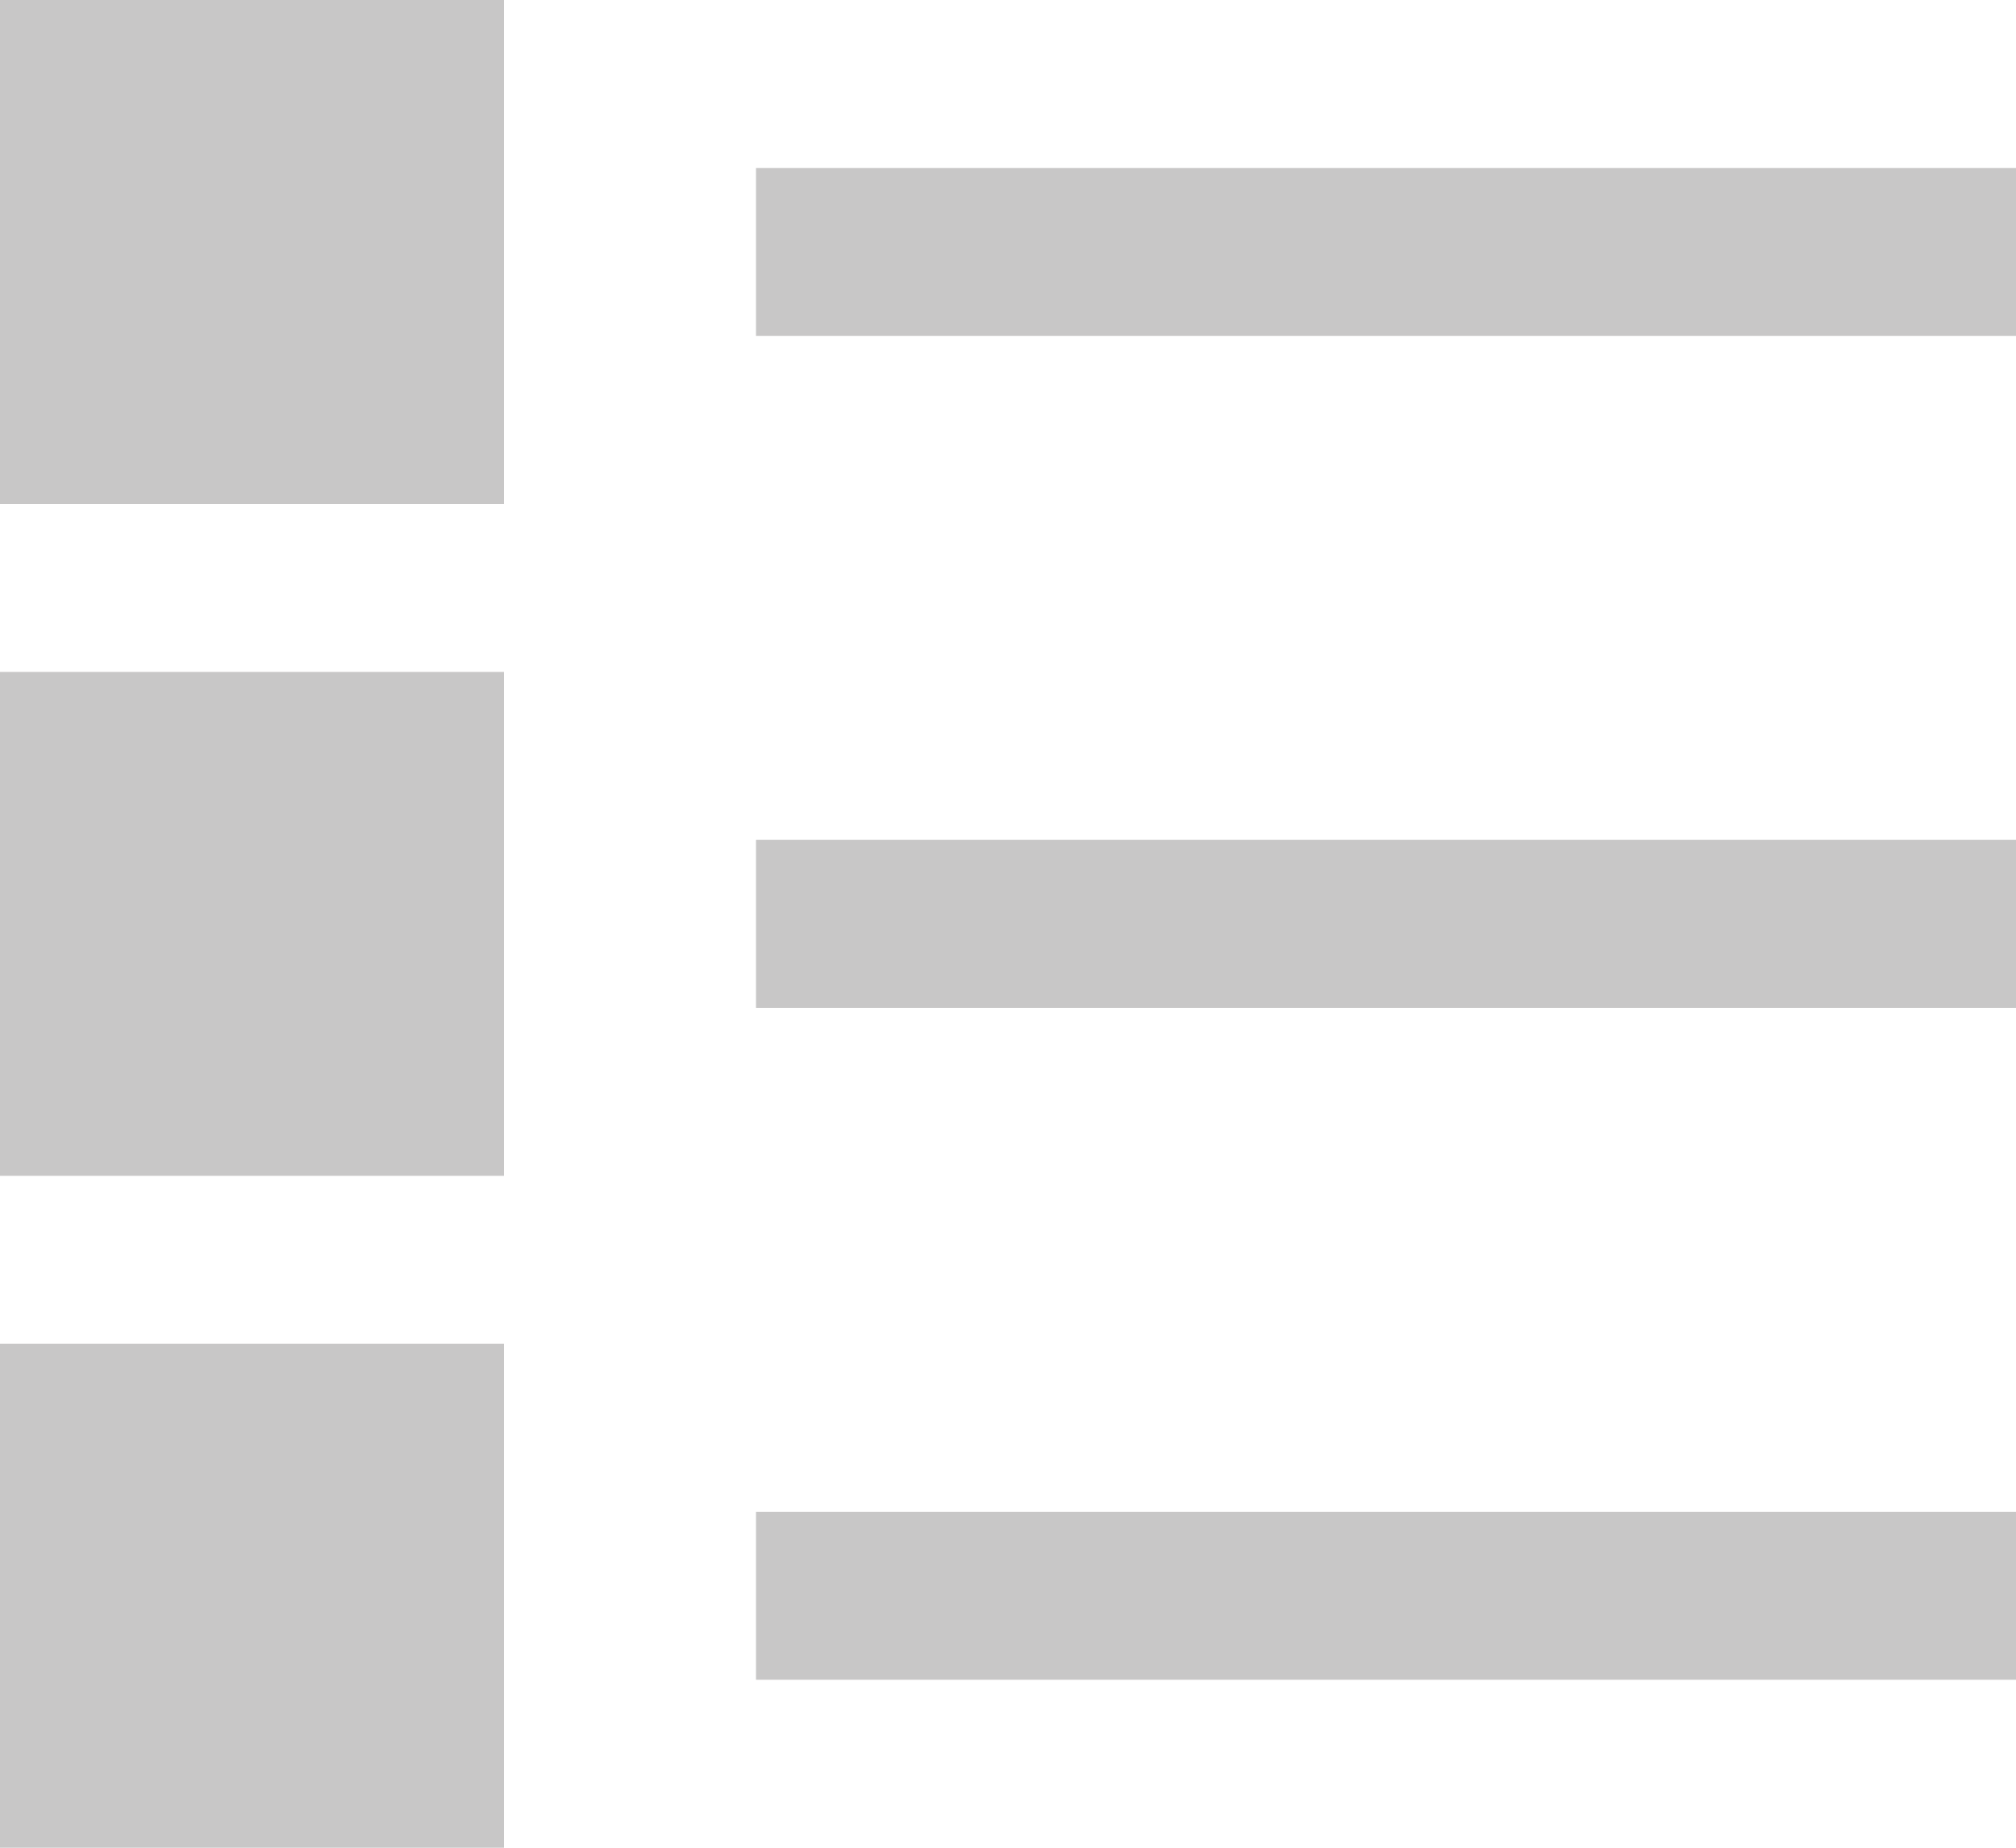
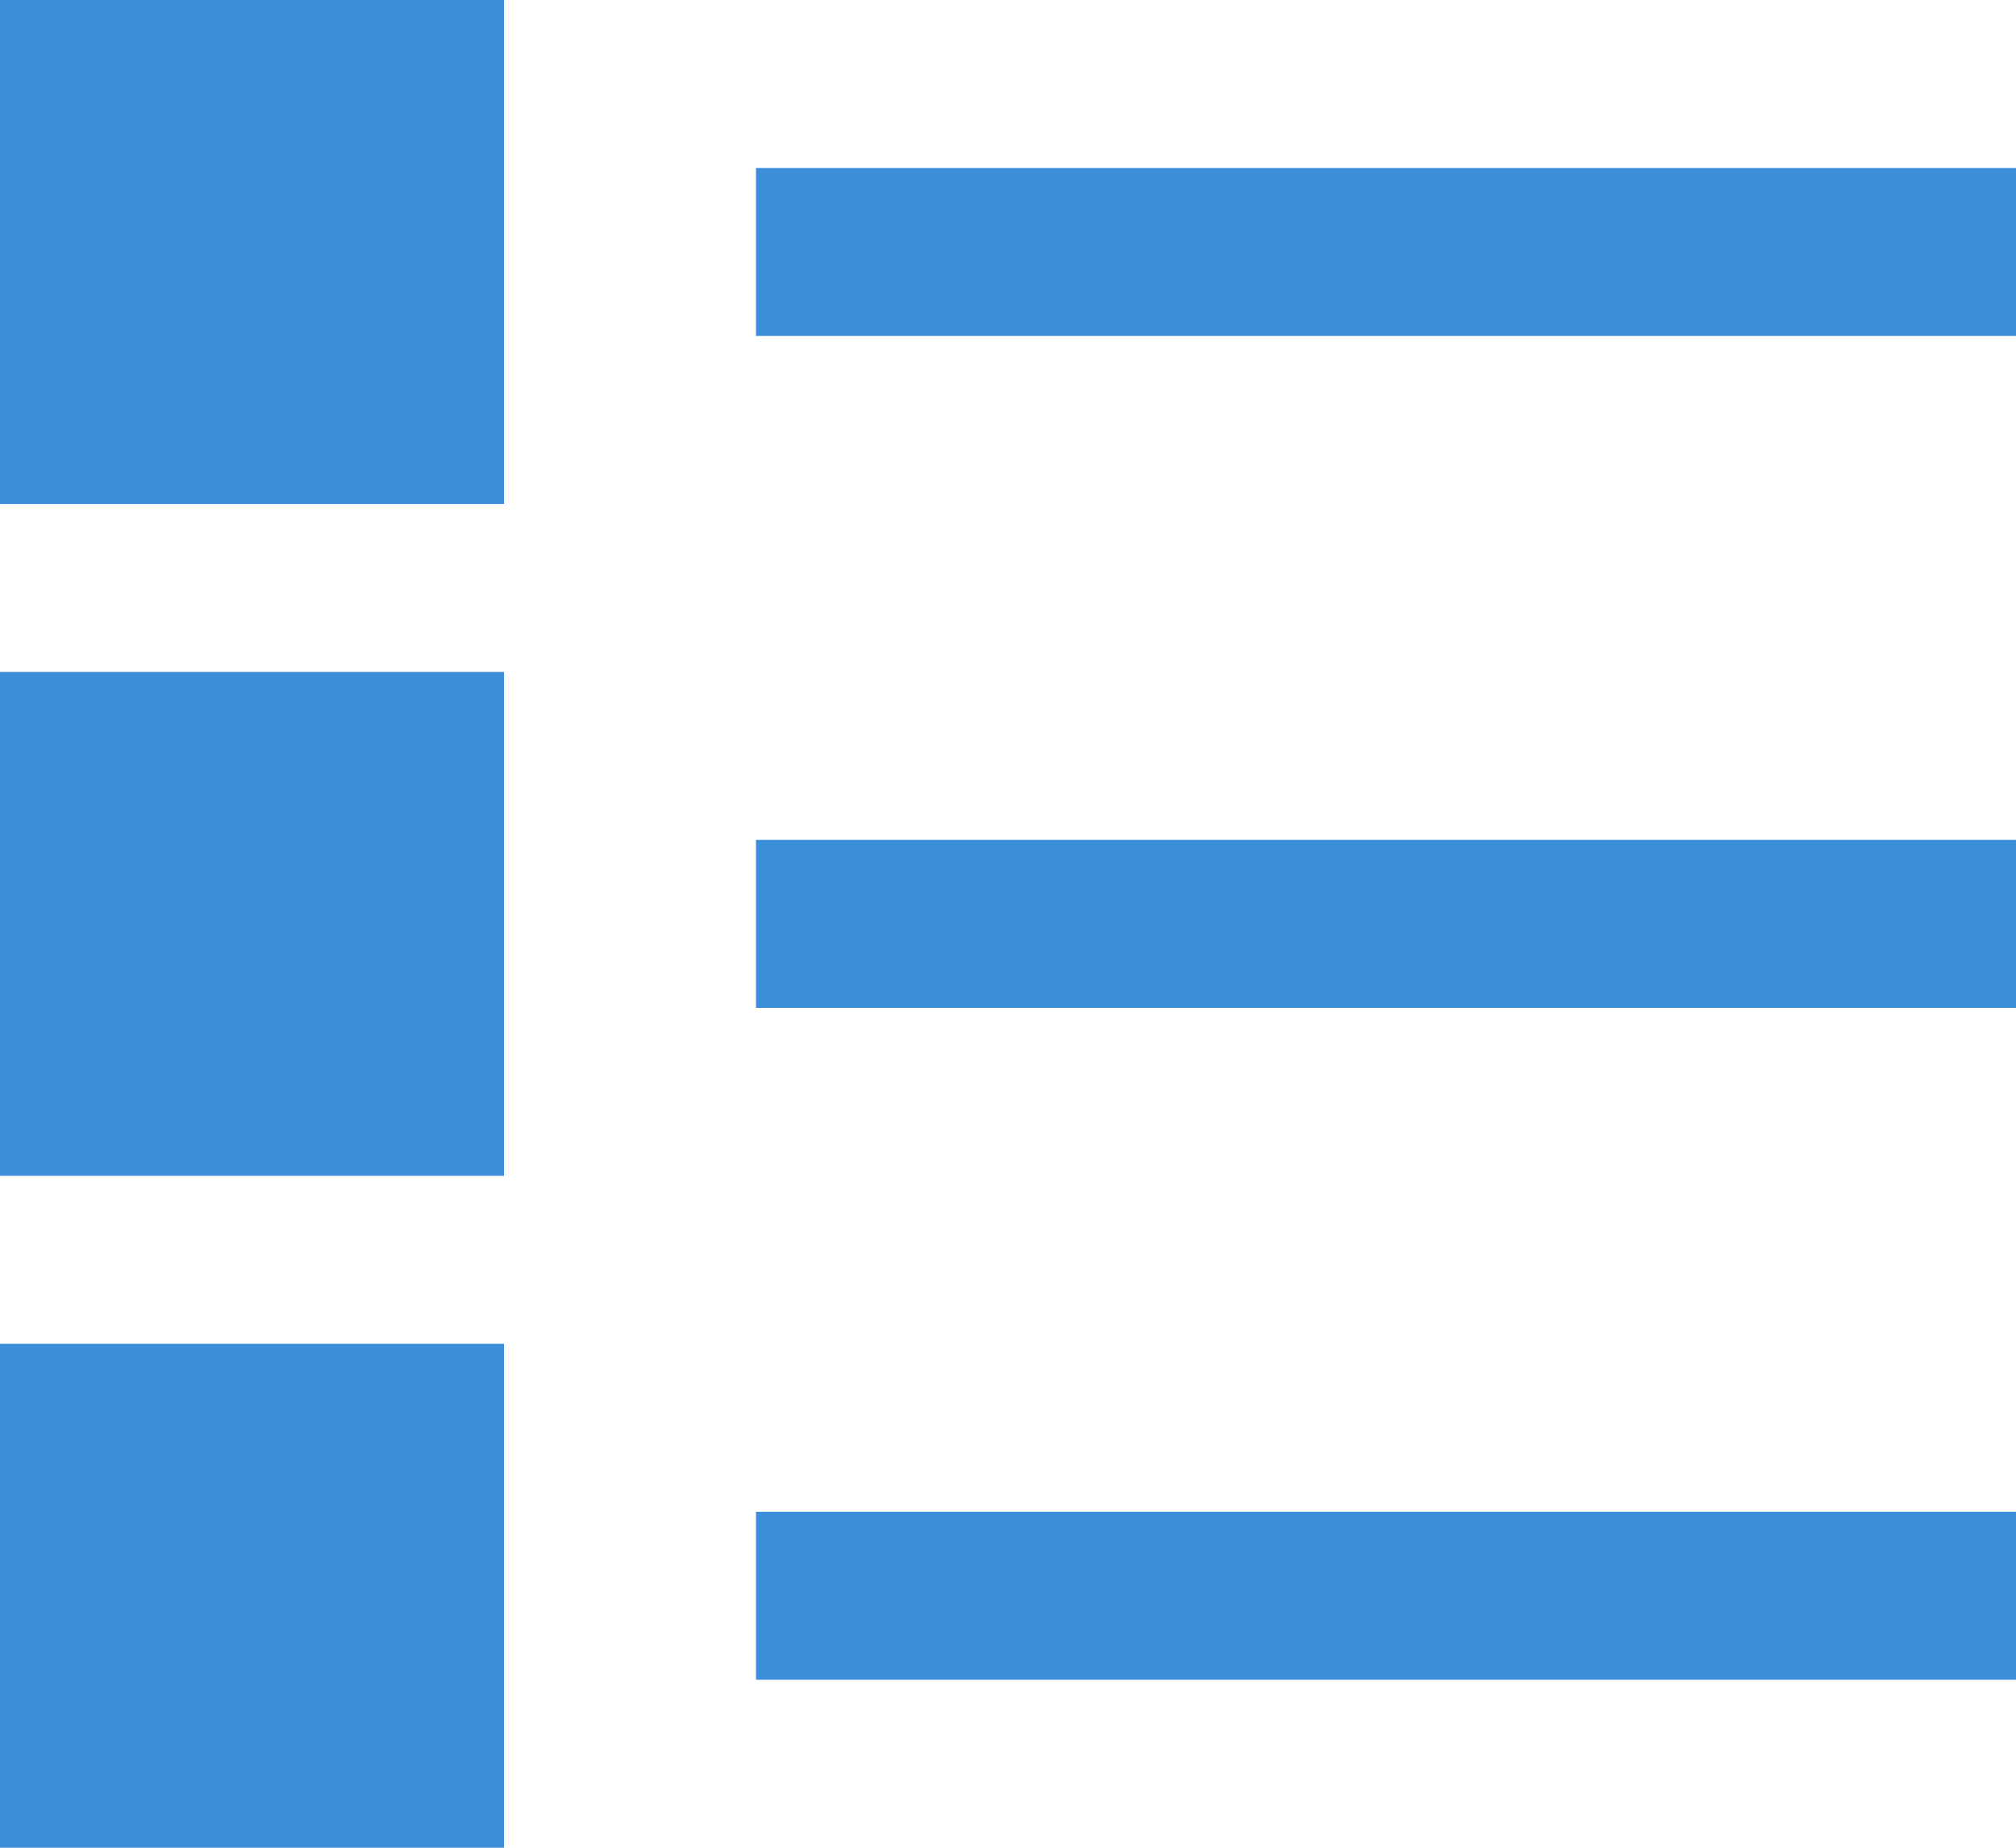
- <svg xmlns="http://www.w3.org/2000/svg" width="24" height="22" viewBox="0 0 24 22" fill="none">
-   <rect width="6" height="6" fill="#C8C7C7" />
-   <rect y="8" width="6" height="6" fill="#C8C7C7" />
-   <rect y="16" width="6" height="6" fill="#C8C7C7" />
-   <rect x="9" y="10" width="15" height="2" fill="#C8C7C7" />
-   <rect x="9" y="18" width="15" height="2" fill="#C8C7C7" />
-   <rect x="9" y="2" width="15" height="2" fill="#C8C7C7" />
+ <svg xmlns="http://www.w3.org/2000/svg" class="icon_list" width="24" height="22" viewBox="0 0 24 22" fill="none">
+   <rect width="6" height="6" fill="#3D8EDA" />
+   <rect y="8" width="6" height="6" fill="#3D8EDA" />
+   <rect y="16" width="6" height="6" fill="#3D8EDA" />
+   <rect x="9" y="10" width="15" height="2" fill="#3D8EDA" />
+   <rect x="9" y="18" width="15" height="2" fill="#3D8EDA" />
+   <rect x="9" y="2" width="15" height="2" fill="#3D8EDA" />
</svg>
